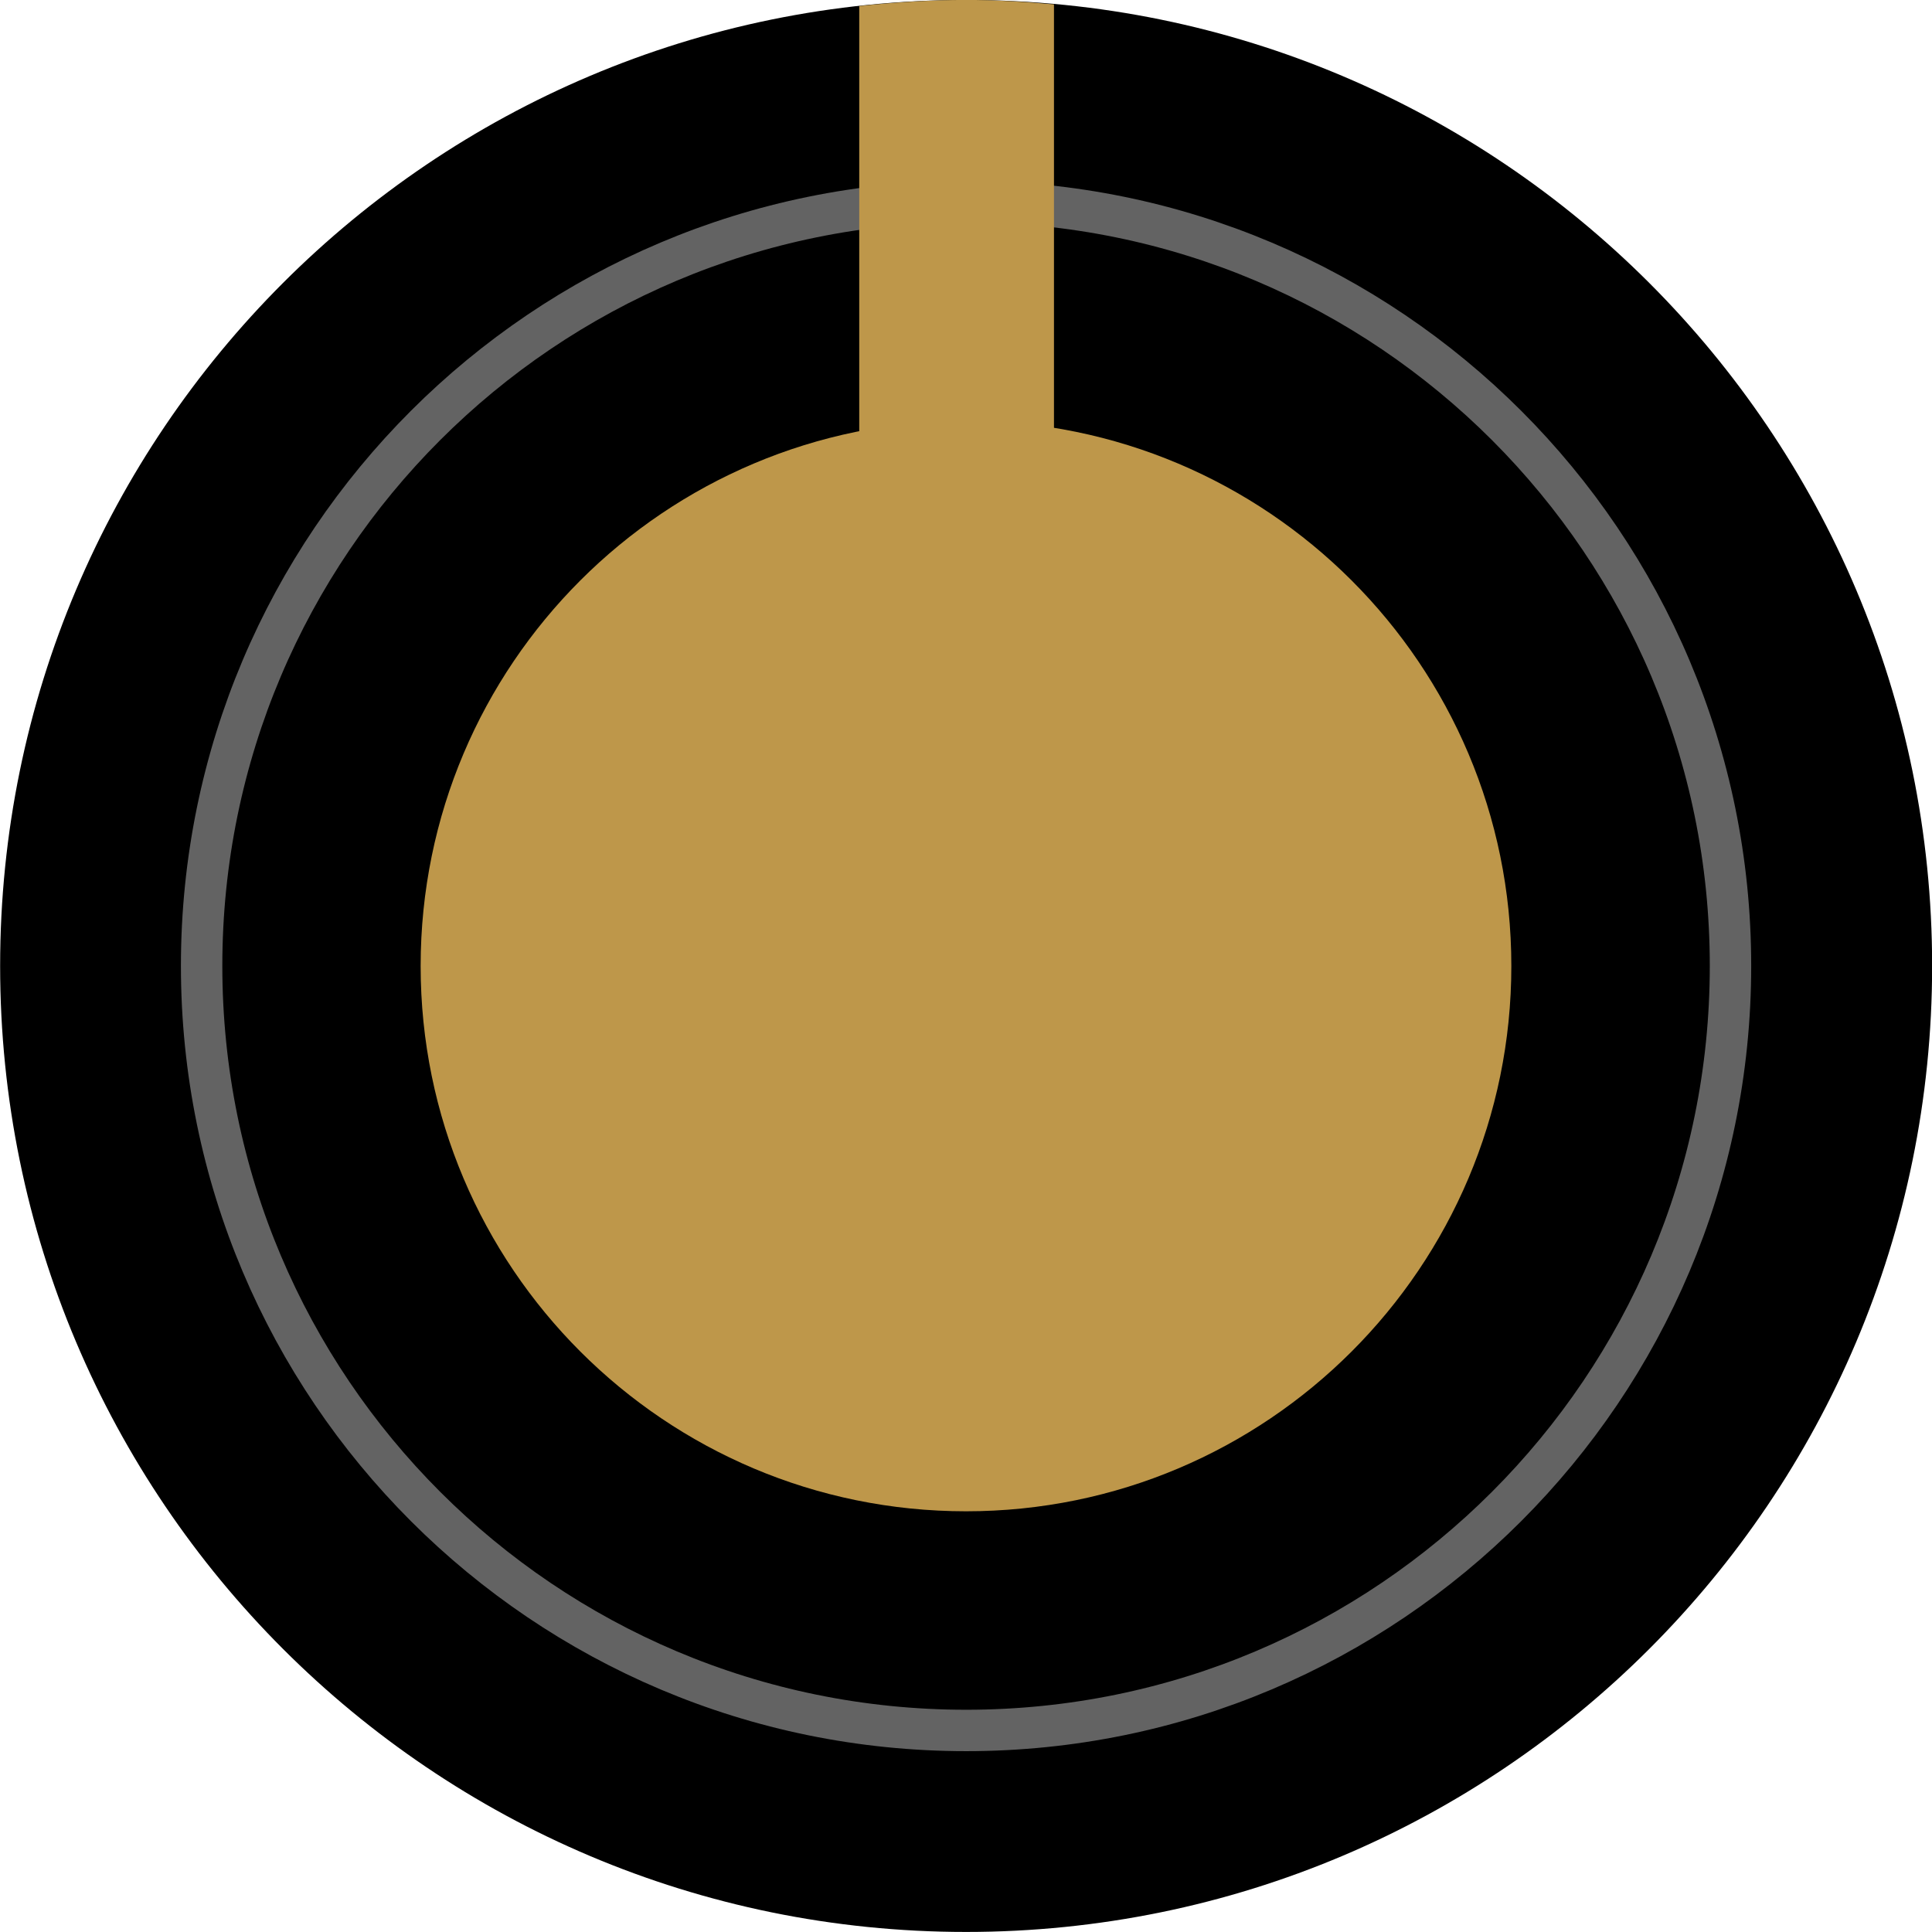
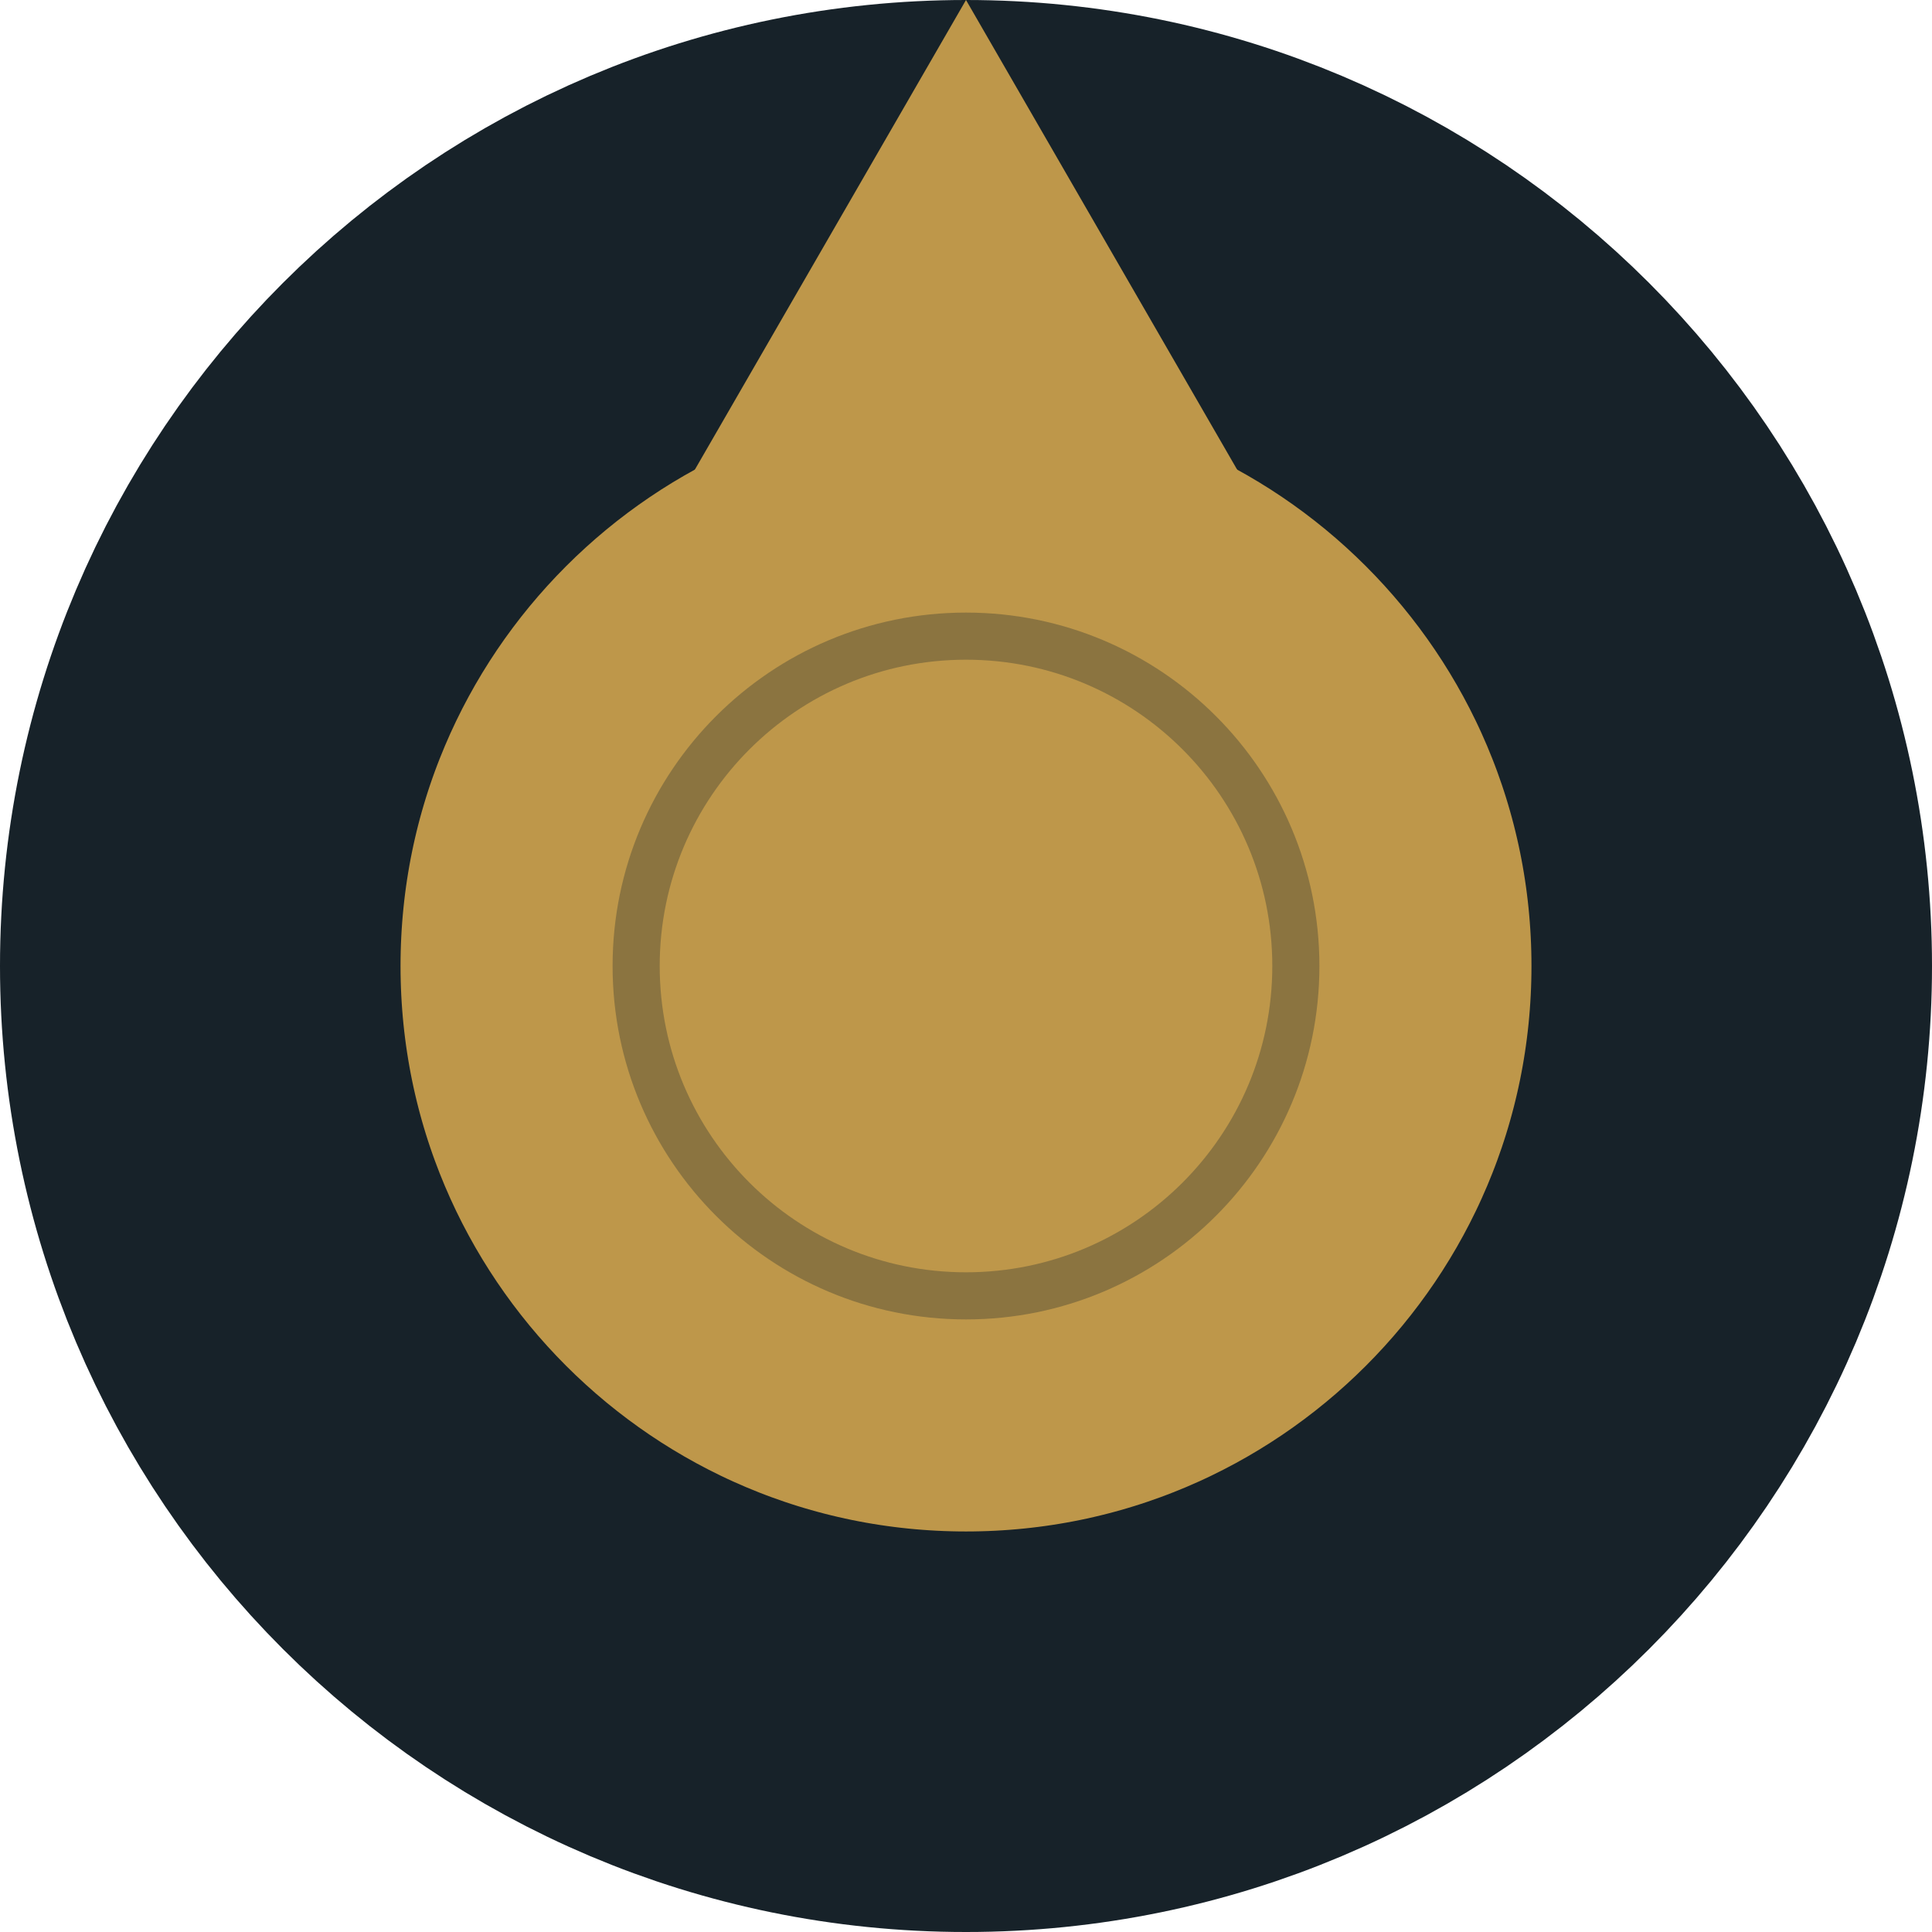
- <svg xmlns="http://www.w3.org/2000/svg" width="13.999mm" height="13.999mm" viewBox="0 0 13.999 13.999" version="1.1" id="svg15246">
-   <defs id="defs15240">
-     <clipPath id="clip89">
-       <rect y="0" x="0" width="18" height="19" id="rect4864" />
-     </clipPath>
-     <clipPath id="clip90">
-       <path d="m 0.898,0.129 h 16.25 v 17.883 h -16.25 z m 0,0" id="path4861" />
-     </clipPath>
-     <mask id="mask44">
-       <g style="filter:url(#alpha)" id="g4858" transform="matrix(0.2645833,0,0,0.2645833,89.35879,128.5777)">
-         <rect x="0" y="0" width="3052.87" height="3351.5" style="fill:#000000;fill-opacity:0.15;stroke:none" id="rect4856" />
-       </g>
-     </mask>
-     <filter id="alpha" filterUnits="objectBoundingBox" x="0" y="0" width="1" height="1">
-       <feColorMatrix type="matrix" in="SourceGraphic" values="0 0 0 0 1 0 0 0 0 1 0 0 0 0 1 0 0 0 1 0" id="feColorMatrix4149" />
-     </filter>
-     <clipPath id="clipPath17821">
-       <rect y="0" x="0" width="18" height="19" id="rect17819" />
-     </clipPath>
-     <clipPath id="clipPath17825">
-       <path d="m 0.898,0.129 h 16.25 v 17.883 h -16.25 z m 0,0" id="path17823" />
-     </clipPath>
-     <clipPath id="clip87">
-       <rect y="0" x="0" width="24" height="26" id="rect4848" />
-     </clipPath>
-     <clipPath id="clip88">
-       <path d="m 0.684,0.922 h 22.68 v 24.938 H 0.684 Z m 0,0" id="path4845" />
-     </clipPath>
-     <mask id="mask43">
-       <g style="filter:url(#alpha)" id="g4842" transform="matrix(0.2645833,0,0,0.2645833,89.35879,128.5777)">
-         <rect x="0" y="0" width="3052.87" height="3351.5" style="fill:#000000;fill-opacity:0.15;stroke:none" id="rect4840" />
-       </g>
-     </mask>
-     <filter id="filter17836" filterUnits="objectBoundingBox" x="0" y="0" width="1" height="1">
-       <feColorMatrix type="matrix" in="SourceGraphic" values="0 0 0 0 1 0 0 0 0 1 0 0 0 0 1 0 0 0 1 0" id="feColorMatrix17834" />
-     </filter>
-     <clipPath id="clipPath17840">
-       <rect y="0" x="0" width="24" height="26" id="rect17838" />
-     </clipPath>
-     <clipPath id="clipPath17844">
-       <path d="m 0.684,0.922 h 22.68 v 24.938 H 0.684 Z m 0,0" id="path17842" />
-     </clipPath>
-     <clipPath id="clip95">
-       <rect y="0" x="0" width="18" height="18" id="rect4912" />
-     </clipPath>
-     <clipPath id="clip96">
-       <path d="M 0.141,0.141 H 17.199 V 17.199 H 0.141 Z m 0,0" id="path4909" />
-     </clipPath>
-     <mask id="mask47">
-       <g style="filter:url(#alpha-3)" id="g4906" transform="matrix(0.2645833,0,0,0.2645833,88.61115,119.1986)">
-         <rect x="0" y="0" width="3052.87" height="3351.5" style="fill:#000000;fill-opacity:0.33;stroke:none" id="rect4904" />
-       </g>
-     </mask>
-     <filter id="alpha-3" filterUnits="objectBoundingBox" x="0" y="0" width="1" height="1">
-       <feColorMatrix type="matrix" in="SourceGraphic" values="0 0 0 0 1 0 0 0 0 1 0 0 0 0 1 0 0 0 1 0" id="feColorMatrix4149-6" />
-     </filter>
-     <clipPath id="clipPath18541">
-       <rect y="0" x="0" width="18" height="18" id="rect18539" />
-     </clipPath>
-     <clipPath id="clipPath18545">
-       <path d="M 0.141,0.141 H 17.199 V 17.199 H 0.141 Z m 0,0" id="path18543" />
-     </clipPath>
-     <clipPath id="clip93">
-       <rect y="0" x="0" width="22" height="24" id="rect4896" />
-     </clipPath>
-     <clipPath id="clip94">
-       <path d="M 0.039,0.039 H 21.301 V 23.422 H 0.039 Z m 0,0" id="path4893" />
-     </clipPath>
-     <mask id="mask46">
-       <g style="filter:url(#alpha-3)" id="g4890" transform="matrix(0.2645833,0,0,0.2645833,88.61115,119.1986)">
-         <rect x="0" y="0" width="3052.87" height="3351.5" style="fill:#000000;fill-opacity:0.15;stroke:none" id="rect4888" />
-       </g>
-     </mask>
-     <filter id="filter18556" filterUnits="objectBoundingBox" x="0" y="0" width="1" height="1">
-       <feColorMatrix type="matrix" in="SourceGraphic" values="0 0 0 0 1 0 0 0 0 1 0 0 0 0 1 0 0 0 1 0" id="feColorMatrix18554" />
-     </filter>
-     <clipPath id="clipPath18560">
-       <rect y="0" x="0" width="22" height="24" id="rect18558" />
-     </clipPath>
-     <clipPath id="clipPath18564">
-       <path d="M 0.039,0.039 H 21.301 V 23.422 H 0.039 Z m 0,0" id="path18562" />
-     </clipPath>
-     <clipPath id="clip91">
-       <rect y="0" x="0" width="29" height="32" id="rect4880" />
-     </clipPath>
-     <clipPath id="clip92">
-       <path d="M 0.508,0.5 H 28.855 V 31.68 H 0.508 Z m 0,0" id="path4877" />
-     </clipPath>
-     <mask id="mask45">
-       <g style="filter:url(#alpha-3)" id="g4874" transform="matrix(0.2645833,0,0,0.2645833,88.61115,119.1986)">
-         <rect x="0" y="0" width="3052.87" height="3351.5" style="fill:#000000;fill-opacity:0.15;stroke:none" id="rect4872" />
-       </g>
-     </mask>
-     <filter id="filter18575" filterUnits="objectBoundingBox" x="0" y="0" width="1" height="1">
-       <feColorMatrix type="matrix" in="SourceGraphic" values="0 0 0 0 1 0 0 0 0 1 0 0 0 0 1 0 0 0 1 0" id="feColorMatrix18573" />
-     </filter>
-     <clipPath id="clipPath18579">
-       <rect y="0" x="0" width="29" height="32" id="rect18577" />
-     </clipPath>
-     <clipPath id="clipPath18583">
-       <path d="M 0.508,0.5 H 28.855 V 31.68 H 0.508 Z m 0,0" id="path18581" />
-     </clipPath>
-     <clipPath id="clip202">
-       <rect y="0" x="0" width="18" height="18" id="rect5795" />
-     </clipPath>
-     <clipPath id="clip203">
-       <path d="M 0.855,0.141 H 17.914 V 17.199 H 0.855 Z m 0,0" id="path5792" />
-     </clipPath>
-     <mask id="mask104">
-       <g style="filter:url(#alpha-7)" id="g5789" transform="matrix(0.2645833,0,0,0.2645833,74.41631,97.61355)">
-         <rect x="0" y="0" width="3052.87" height="3351.5" style="fill:#000000;fill-opacity:0.33;stroke:none" id="rect5787" />
-       </g>
-     </mask>
-     <filter id="alpha-7" filterUnits="objectBoundingBox" x="0" y="0" width="1" height="1">
-       <feColorMatrix type="matrix" in="SourceGraphic" values="0 0 0 0 1 0 0 0 0 1 0 0 0 0 1 0 0 0 1 0" id="feColorMatrix4149-5" />
-     </filter>
-     <clipPath id="clipPath18765">
-       <rect y="0" x="0" width="18" height="18" id="rect18763" />
-     </clipPath>
-     <clipPath id="clipPath18769">
-       <path d="M 0.855,0.141 H 17.914 V 17.199 H 0.855 Z m 0,0" id="path18767" />
-     </clipPath>
-   </defs>
-   <g id="layer1" transform="translate(-46.48807,-87.22637)">
-     <path id="path7689" d="m 60.488,94.225 c 0,3.867 -3.134,7 -7,7 -3.865,0 -6.999,-3.134 -6.999,-7 0,-3.865 3.134,-6.999 6.999,-6.999 3.867,0 7,3.134 7,6.999" style="fill:#000000;fill-opacity:1;fill-rule:nonzero;stroke:none;stroke-width:0.353" />
-     <path id="path7691" d="m 57.439,94.226 c 0,2.181 -1.769,3.951 -3.951,3.951 -2.183,0 -3.952,-1.769 -3.952,-3.951 0,-2.183 1.769,-3.951 3.952,-3.951 2.181,0 3.951,1.768 3.951,3.951" style="fill:#be974a;fill-opacity:1;fill-rule:nonzero;stroke:none;stroke-width:0.353" />
-     <path id="path7693" d="m 59.027,94.225 c 0,3.059 -2.48,5.54 -5.538,5.54 -3.059,0 -5.54,-2.48 -5.54,-5.54 0,-3.058 2.48,-5.538 5.54,-5.538 3.058,0 5.538,2.48 5.538,5.538 z m 0,0" style="fill:none;stroke:#636363;stroke-width:0.3;stroke-linecap:butt;stroke-linejoin:miter;stroke-miterlimit:10;stroke-dasharray:none;stroke-opacity:1" />
-     <path id="path7695" d="m 54.125,87.258 c -0.209,-0.019 -0.422,-0.032 -0.638,-0.032 -0.26,0 -0.518,0.017 -0.773,0.044 v 3.168 h 1.411 z m 0,0" style="fill:#be974a;fill-opacity:1;fill-rule:nonzero;stroke:none;stroke-width:0.353" />
-   </g>
+ <svg xmlns="http://www.w3.org/2000/svg" width="41" height="41" viewBox="0 0 41 41" fill="none">
+   <path d="M36.75 20.5C36.75 29.475 29.475 36.75 20.5 36.75C11.525 36.75 4.25 29.475 4.25 20.5C4.25 11.525 11.525 4.25 20.5 4.25C29.475 4.25 36.75 11.525 36.75 20.5Z" fill="#BE974A" stroke="#172229" stroke-width="8.5" />
+   <path d="M20.5 0L26.562 10.5H14.438L20.5 0Z" fill="#BE974A" />
+   <circle cx="20.5" cy="20.5" r="7" stroke="#172229" stroke-opacity="0.3" />
</svg>
